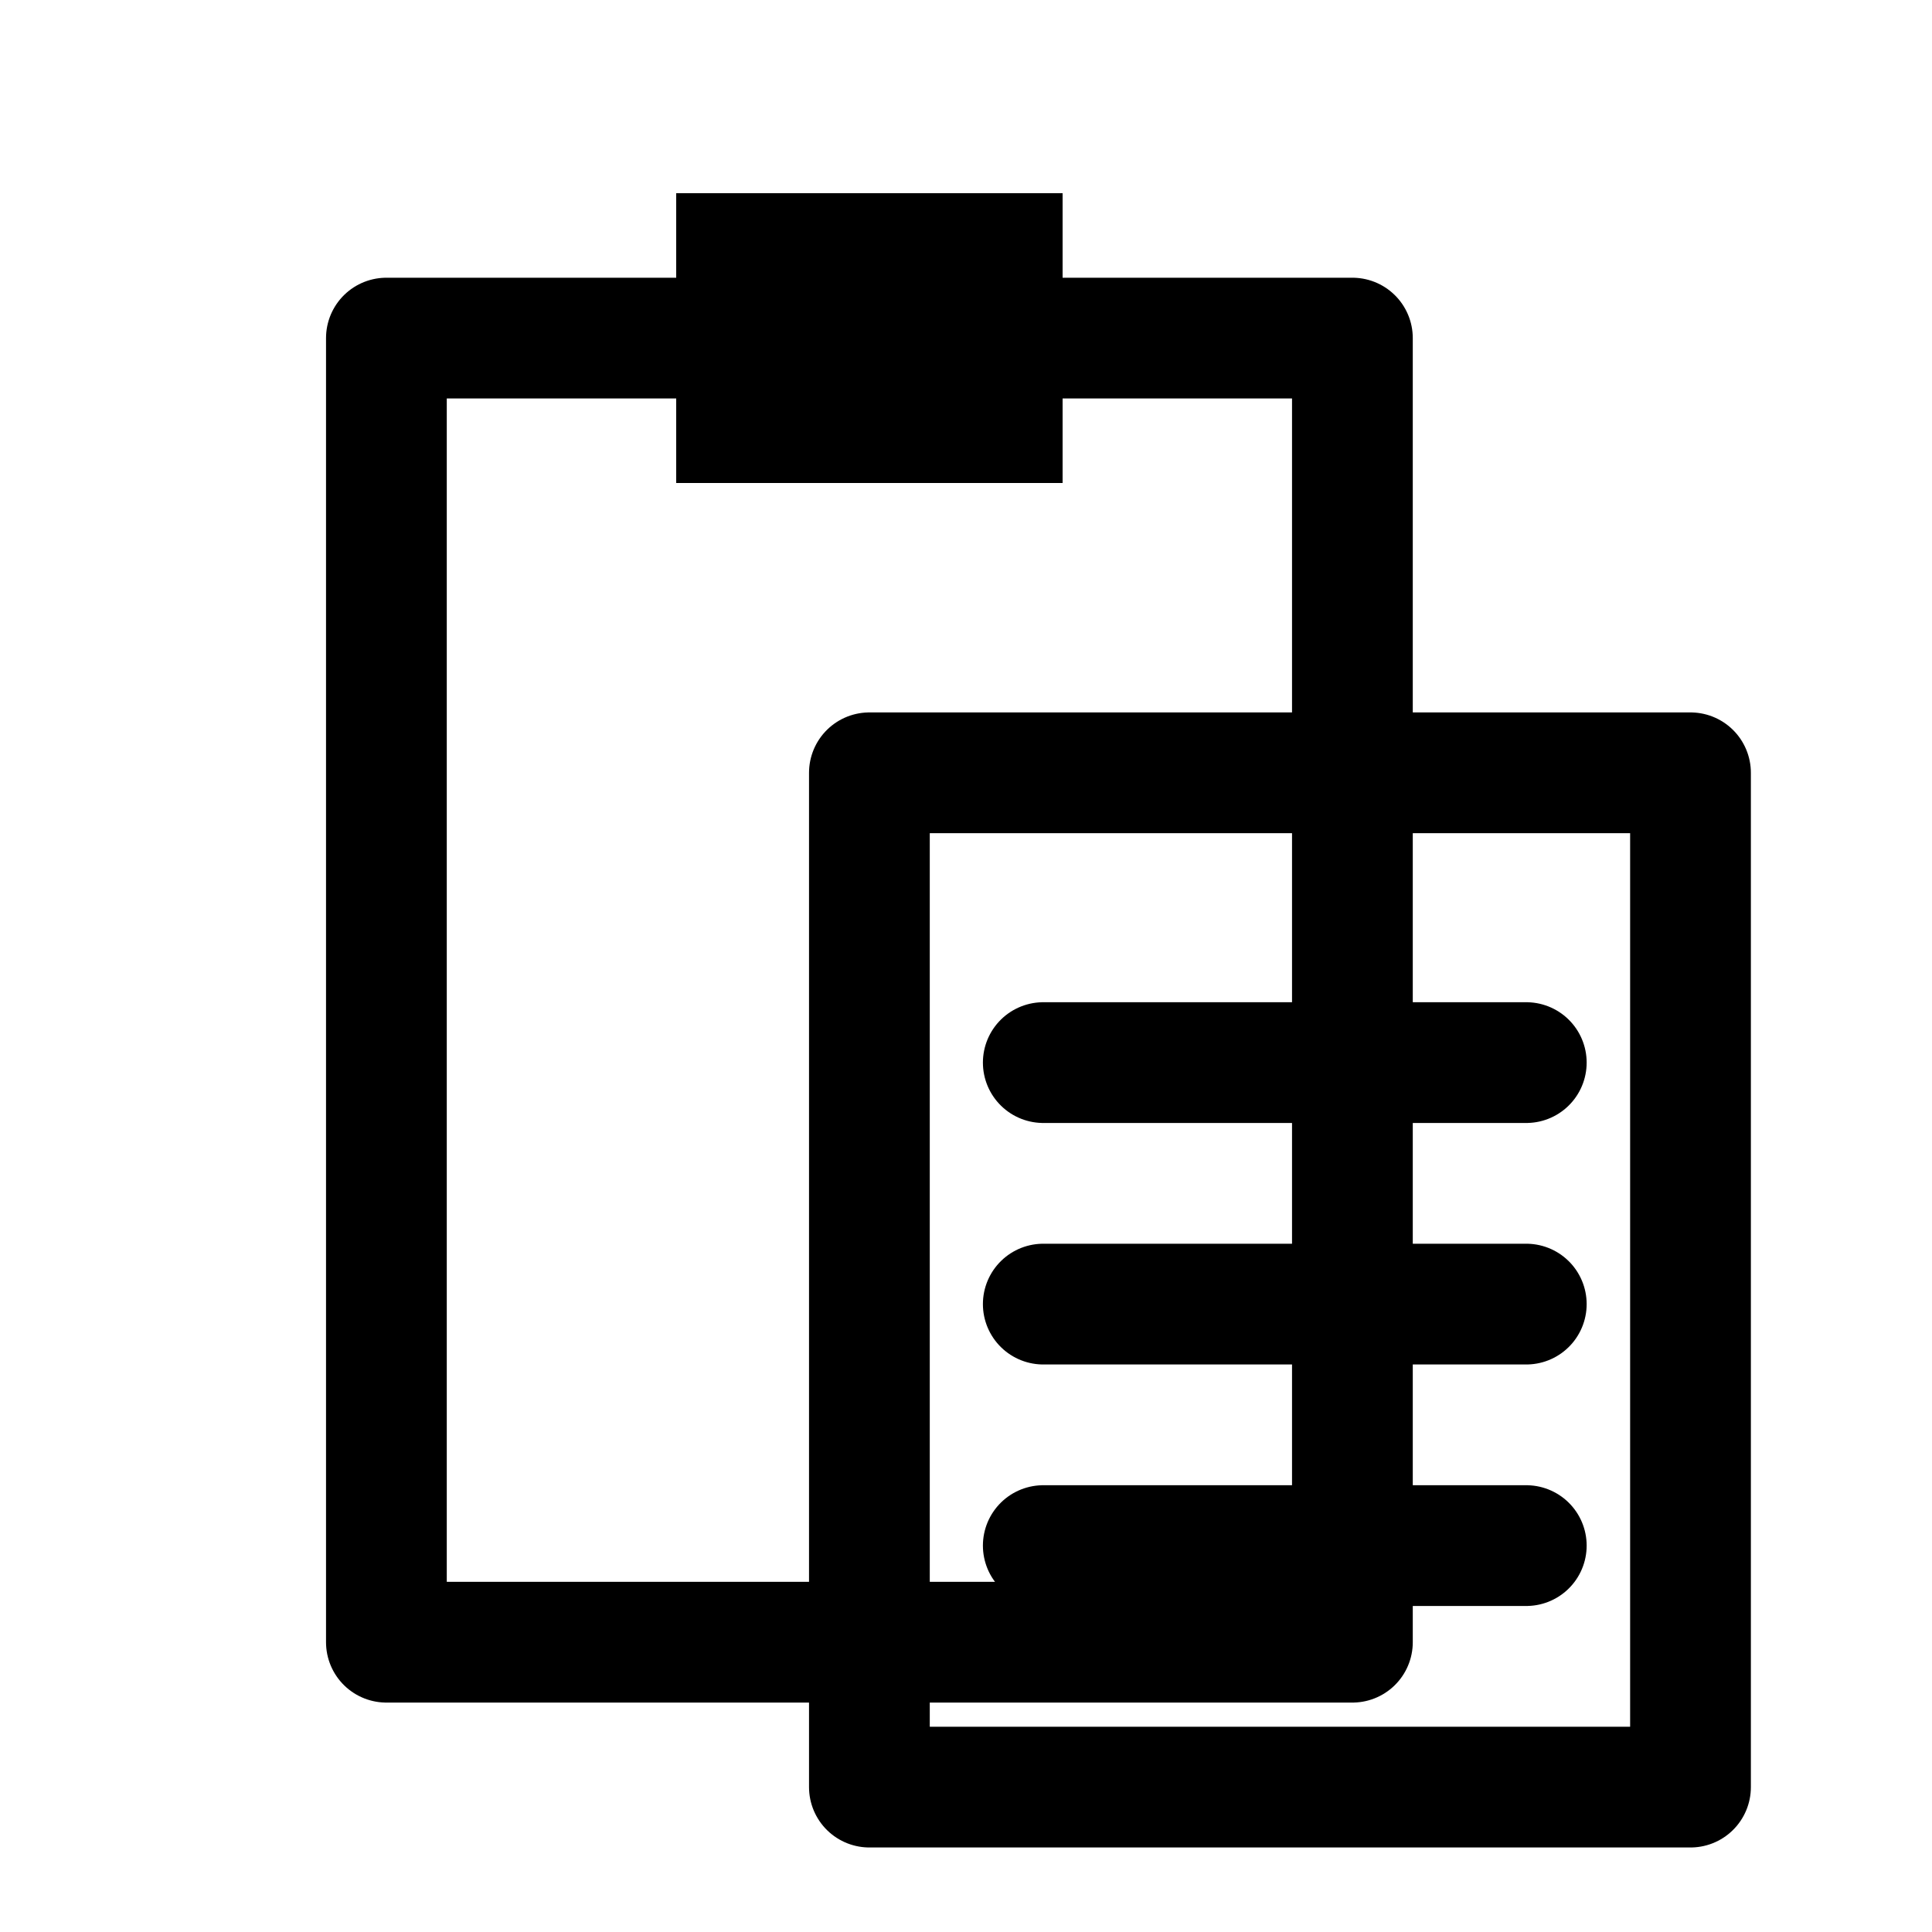
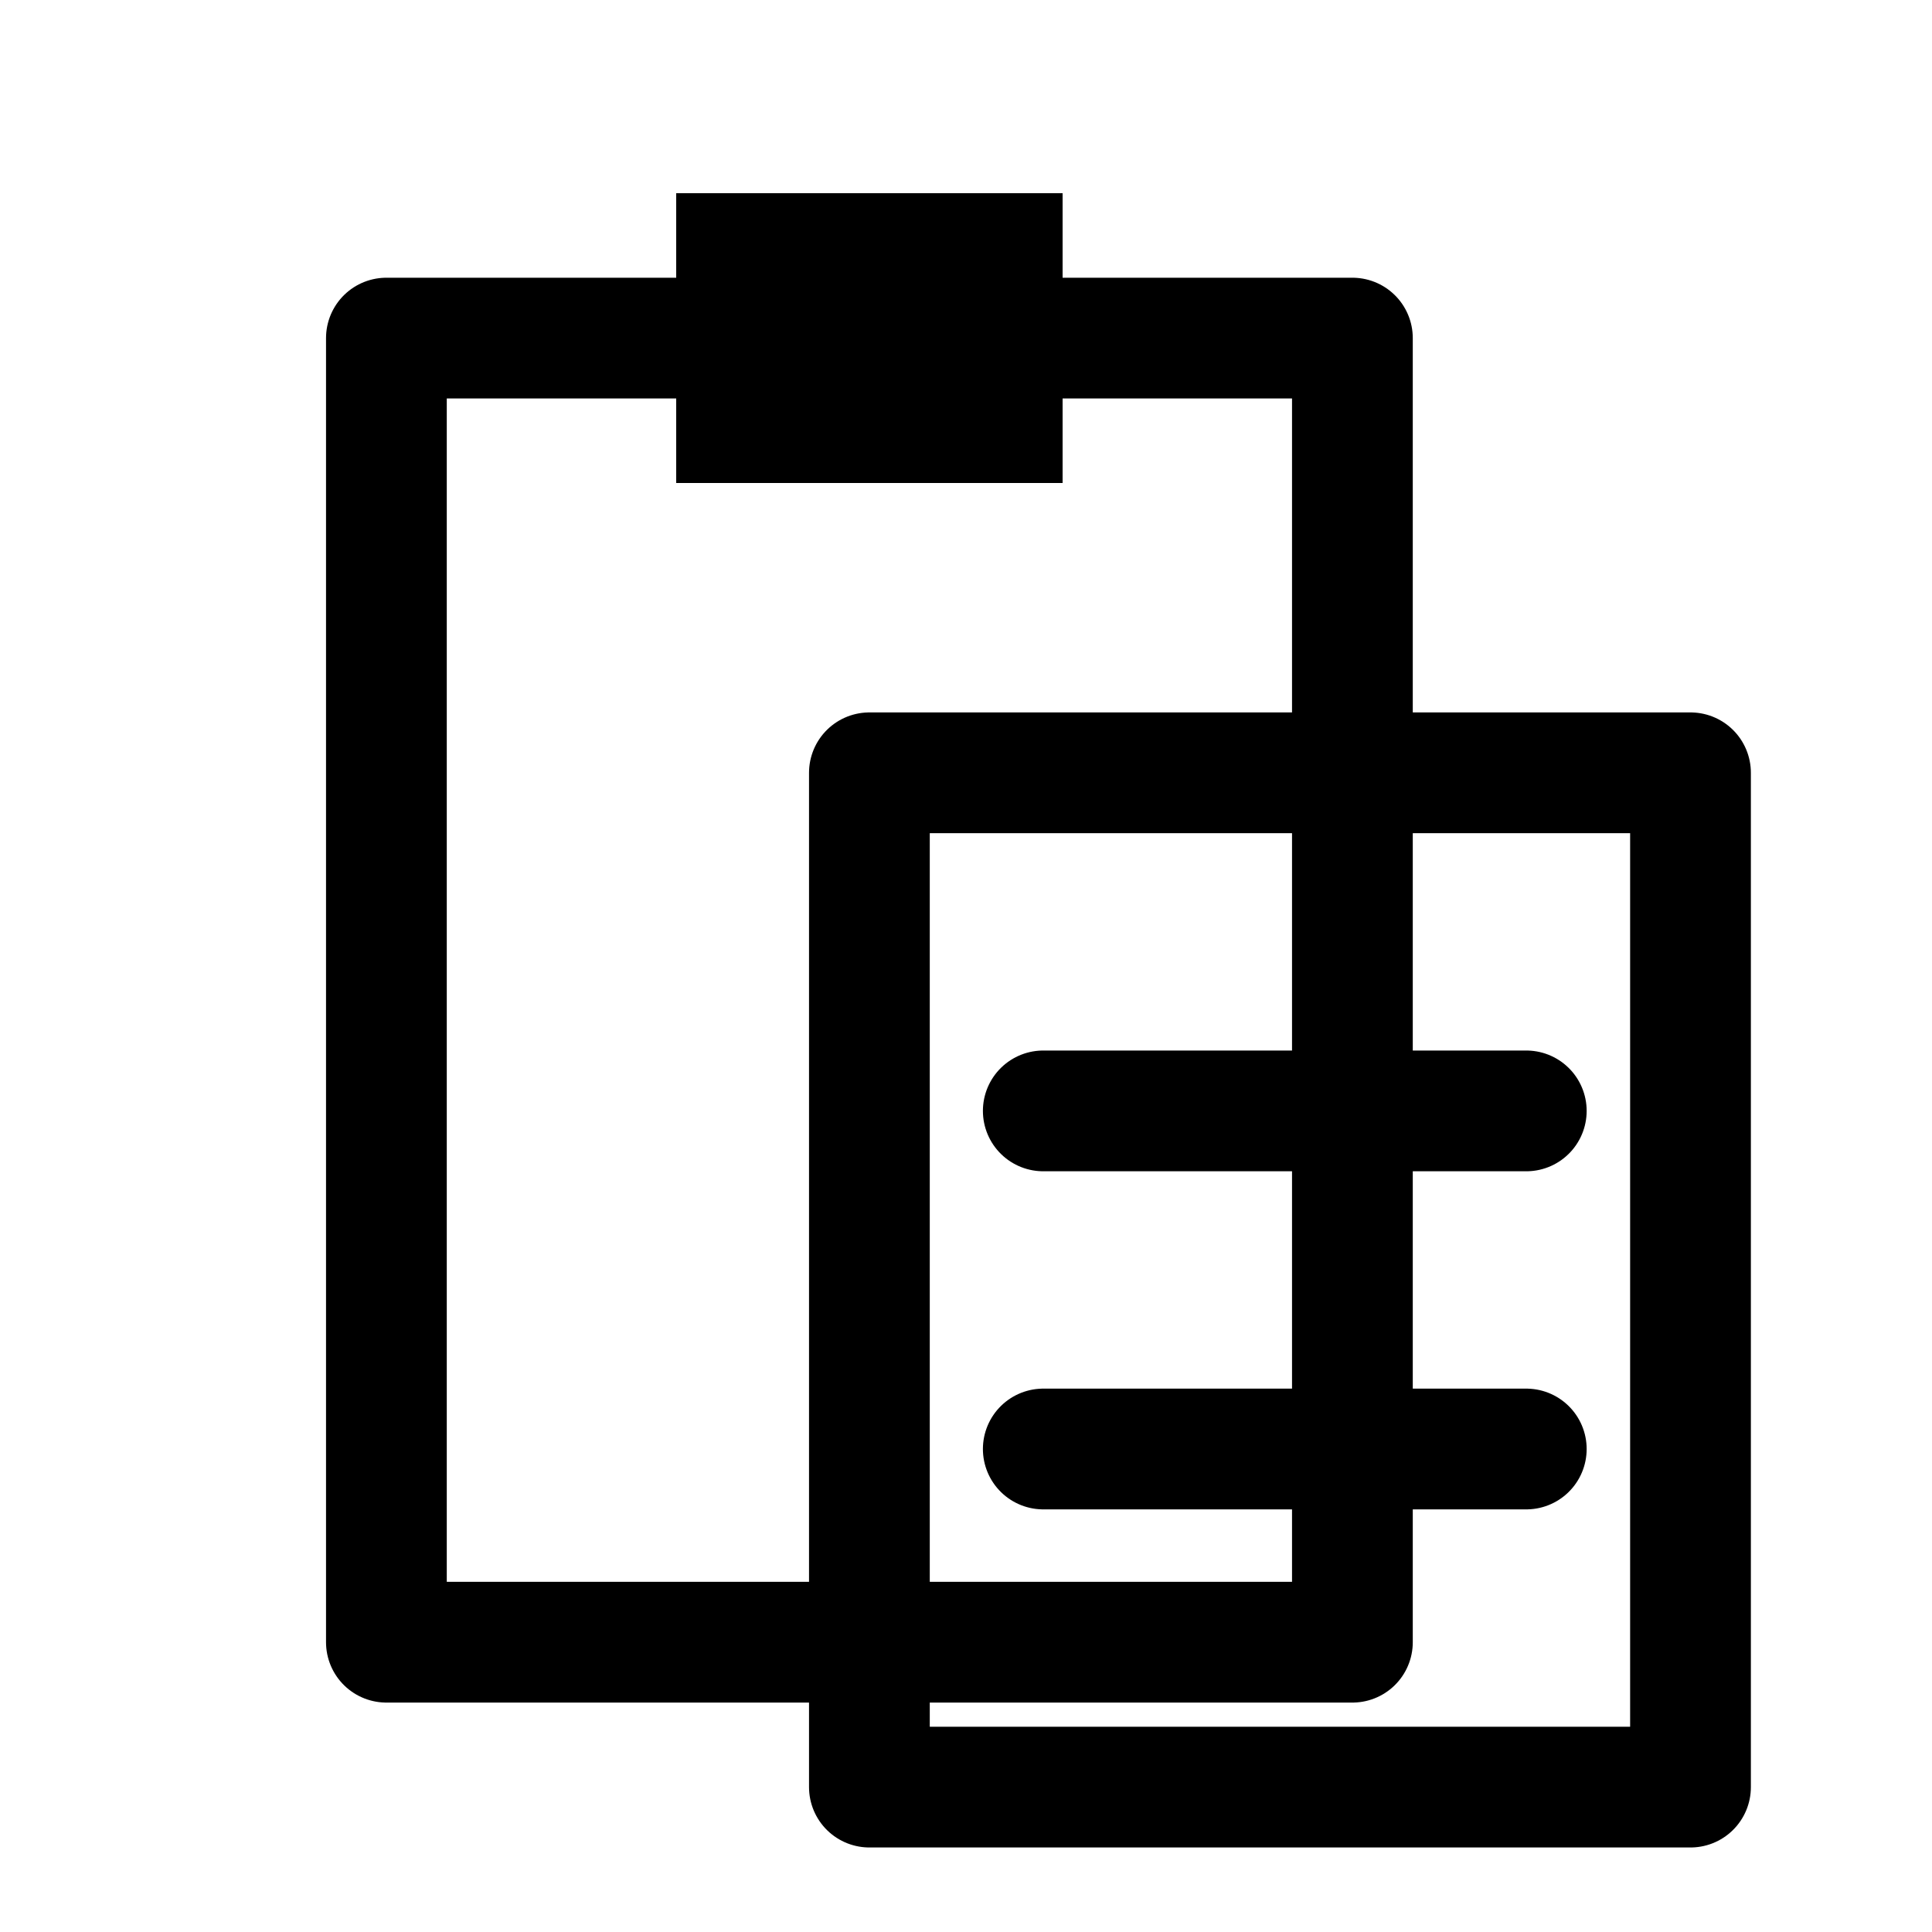
<svg xmlns="http://www.w3.org/2000/svg" width="20" height="20" viewBox="0 0 20 20" stroke-width="1.25" stroke-linecap="round" stroke-linejoin="round">
  <path d="M 4 3.5 H 14 V 17 H 4 Z" fill="none" stroke="black" />
  <path d="M 7 2 H 11 V 5 H 7 Z" fill="black" stroke="none" />
  <path d="M 9 8 H 17.5 V 18.5 H 9 Z" fill="none" stroke="black" />
-   <path d="M 10.8 11 L 15.8 11" fill="none" stroke="black" />
-   <path d="M 10.8 13.5 L 15.8 13.5" fill="none" stroke="black" />
-   <path d="M 10.8 16 L 15.8 16" fill="none" stroke="black" />
+   <path d="M 10.8 11.5 L 15.8 11.5" fill="none" stroke="black" />
+   <path d="M 10.8 15 L 15.8 15" fill="none" stroke="black" />
</svg>
